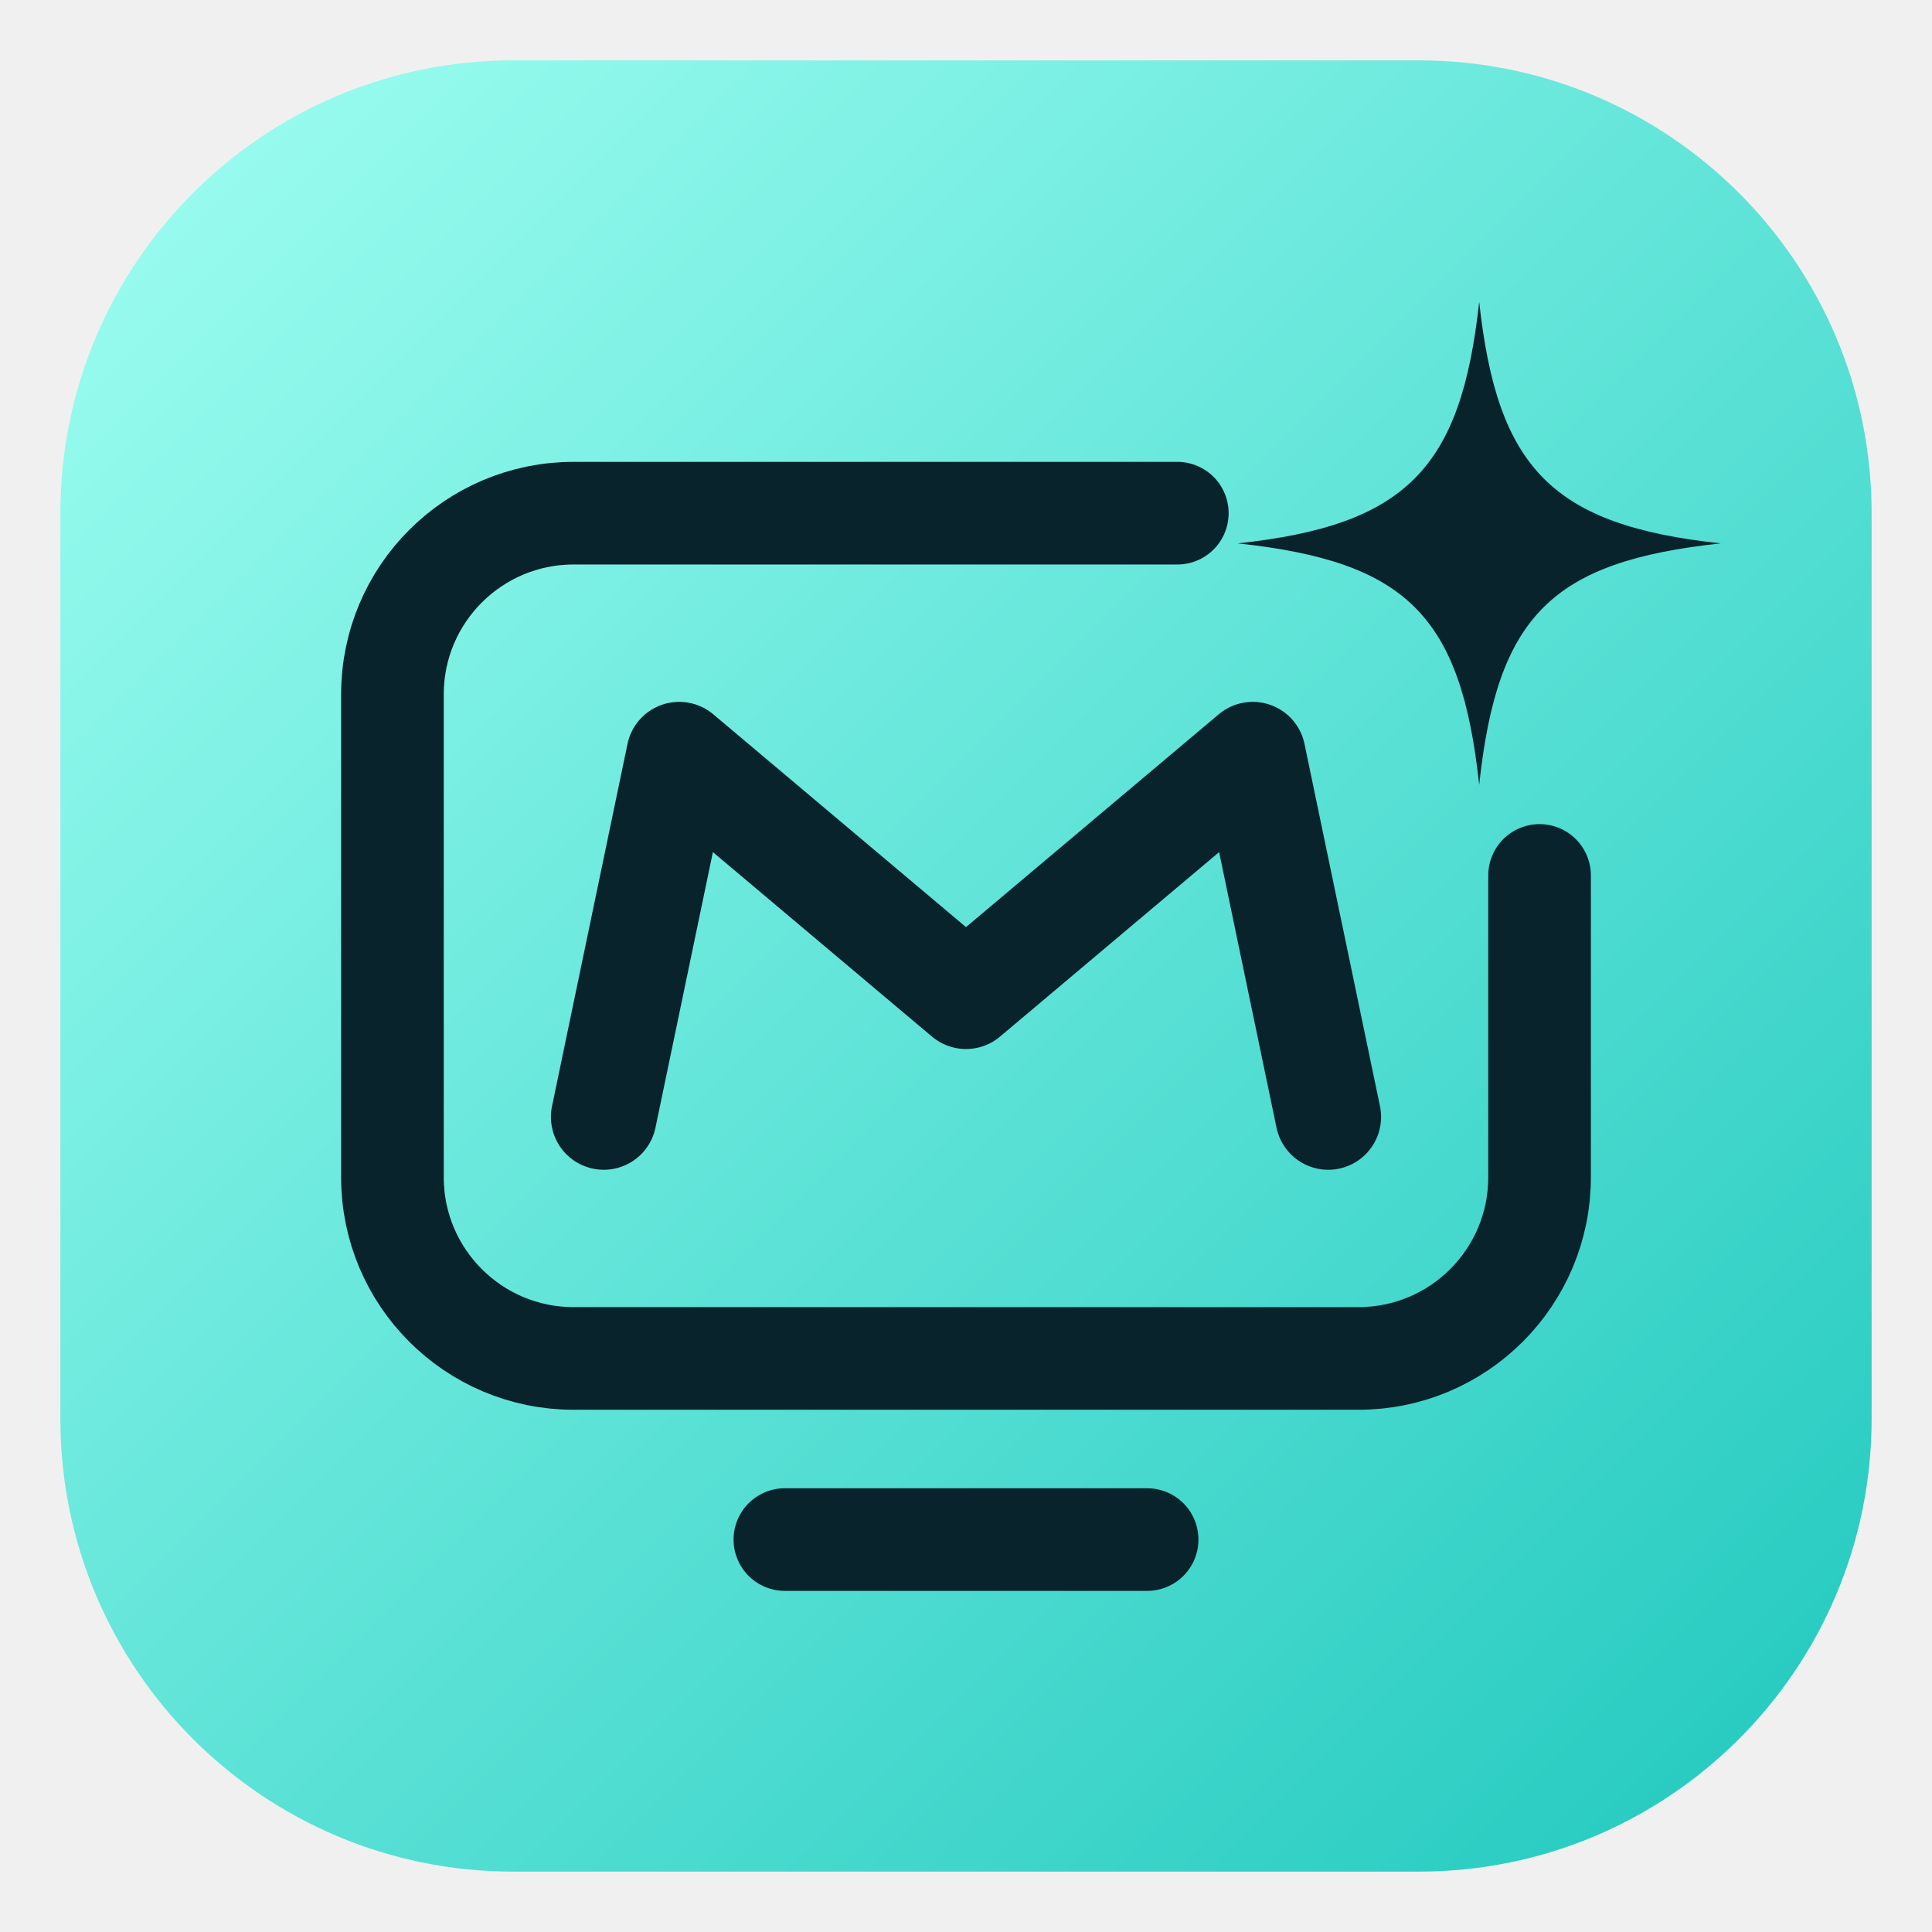
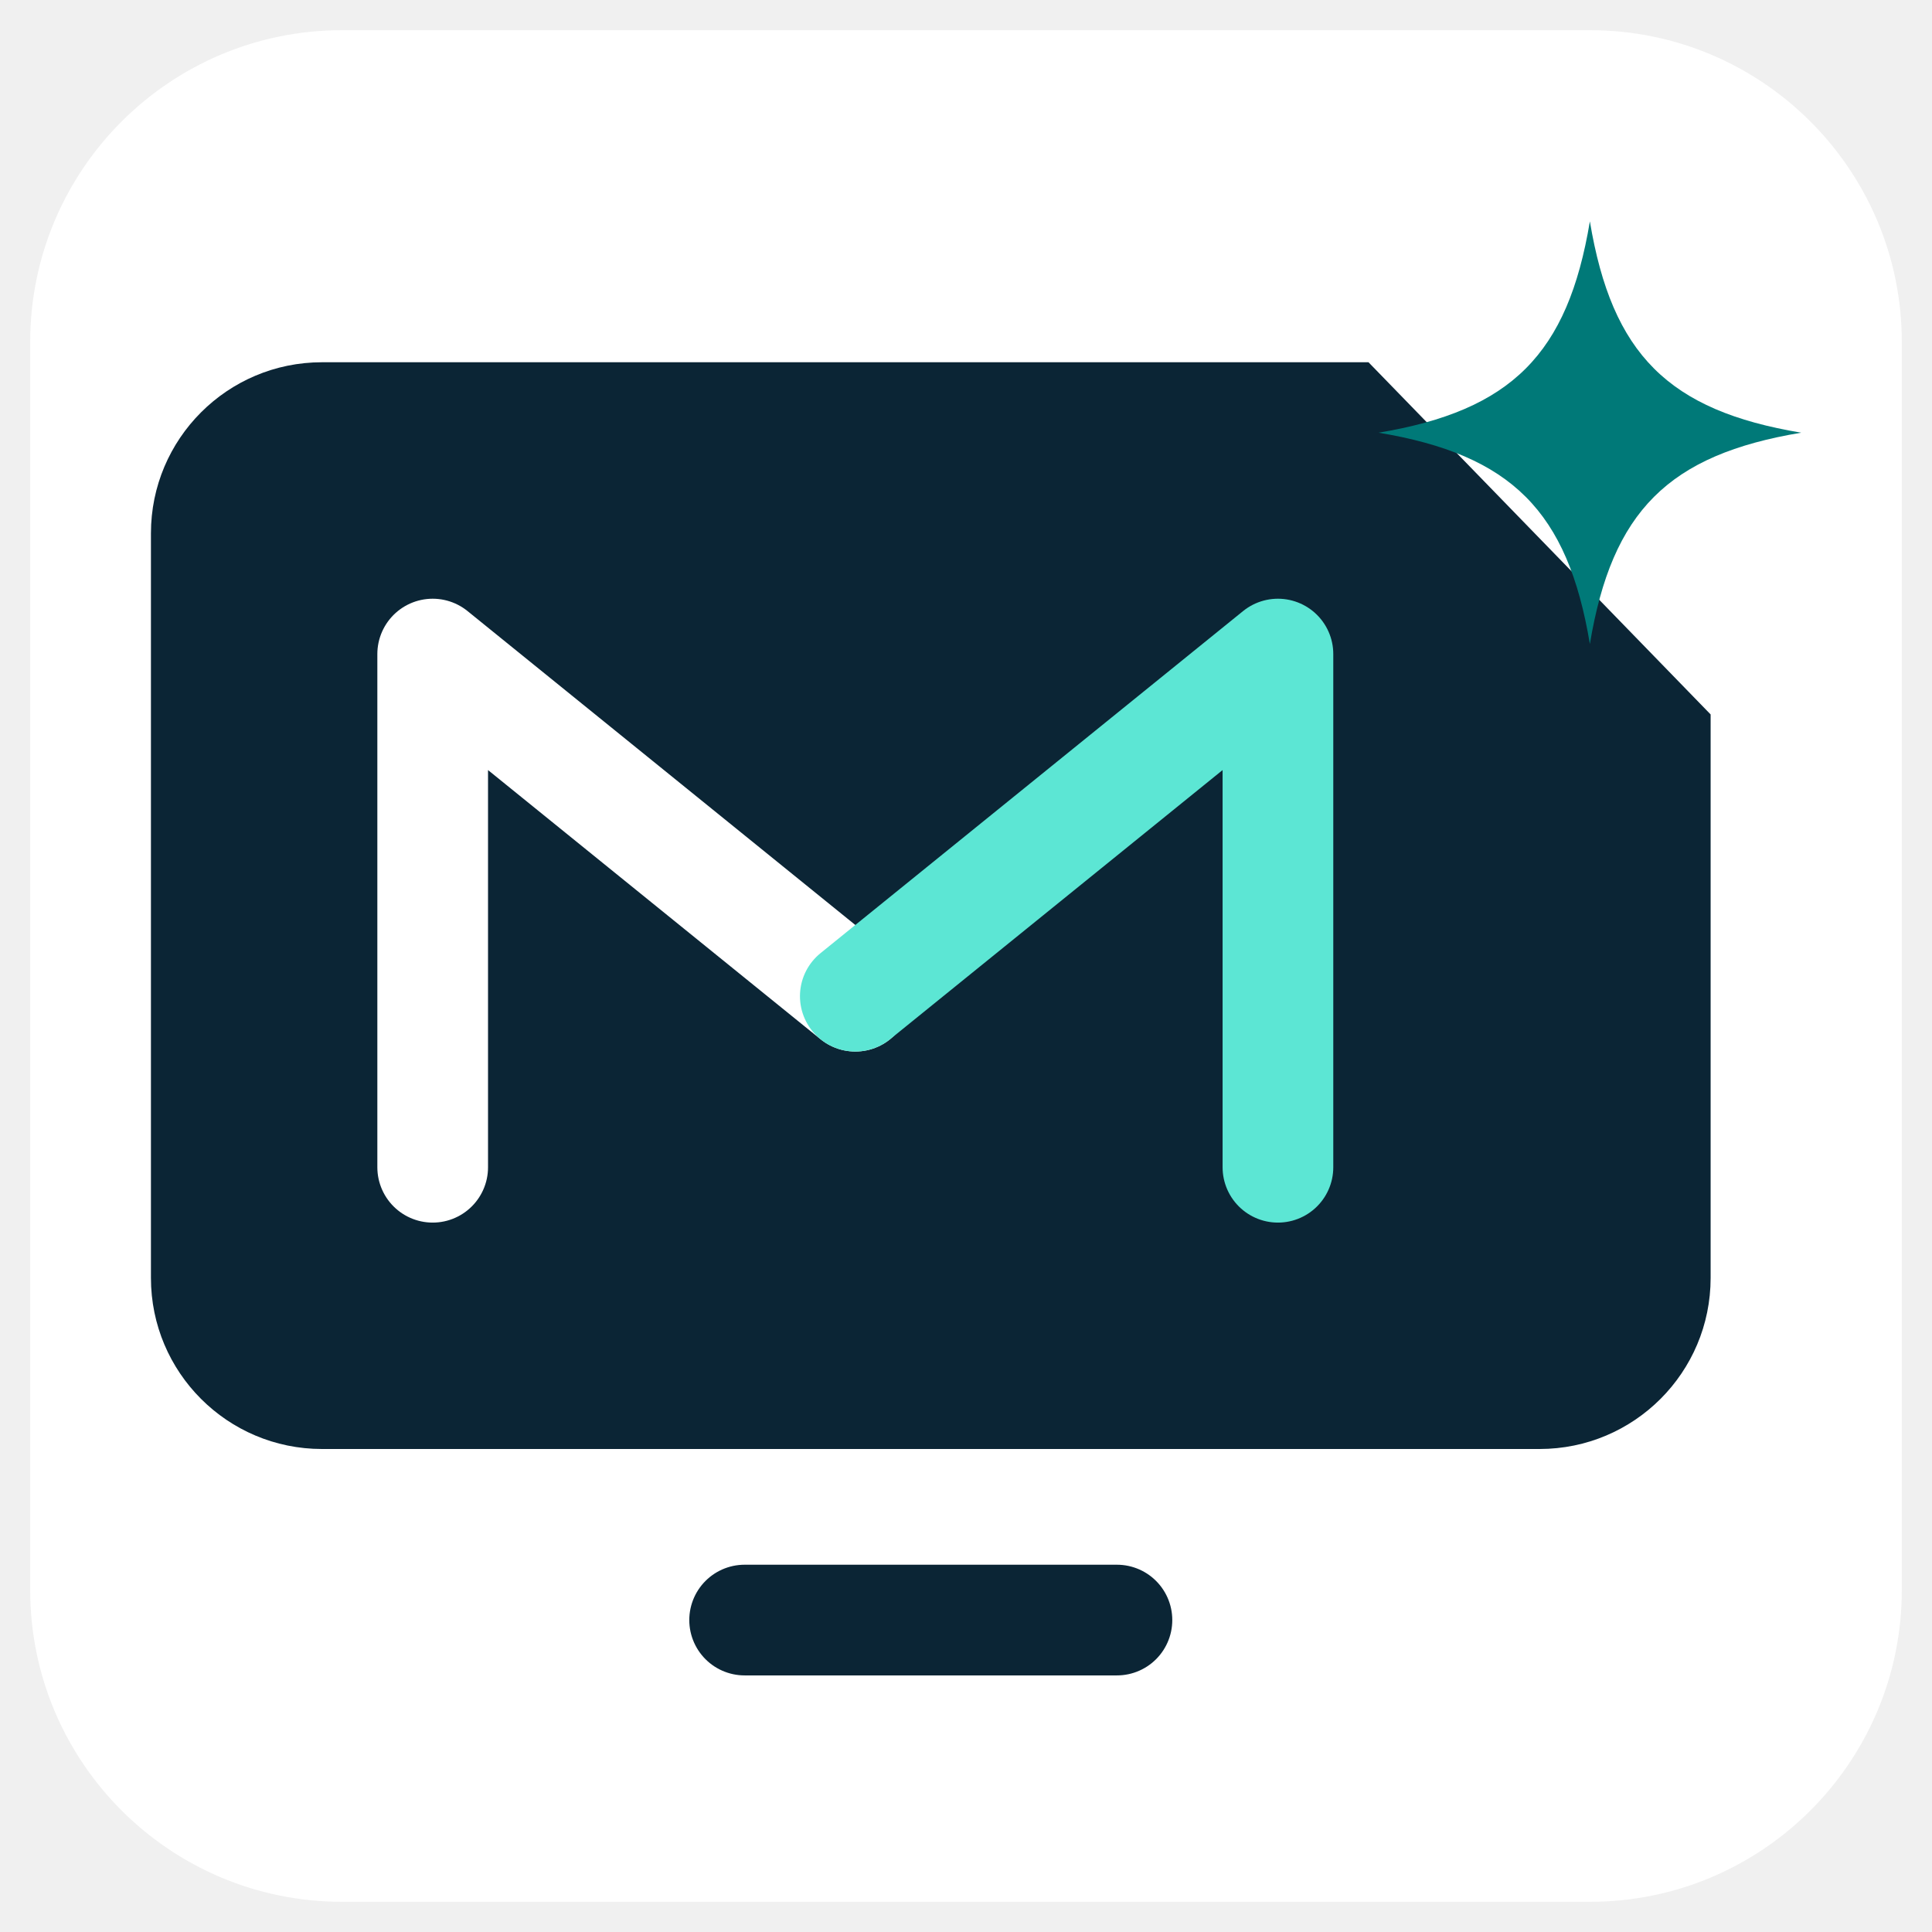
- <svg xmlns="http://www.w3.org/2000/svg" viewBox="0 0 64 64" role="img" aria-label="Magic TV Repairs mark">
-   <defs>
-     <linearGradient id="screen" x1="0" y1="0" x2="1" y2="1">
-       <stop stop-color="#a0fff2" />
-       <stop offset="1" stop-color="#20c8be" />
-     </linearGradient>
-   </defs>
-   <rect x="2" y="2" width="60" height="60" rx="15" fill="url(#screen)" />
-   <path d="M39 17H19a6 6 0 0 0-6 6v16a6 6 0 0 0 6 6h26a6 6 0 0 0 6-6V29M26 51h12" fill="none" stroke="#09232c" stroke-width="3.4" stroke-linecap="round" />
-   <path d="M20 37l2.5-12L32 33l9.5-8 2.5 12" fill="none" stroke="#09232c" stroke-width="3.5" stroke-linecap="round" stroke-linejoin="round" />
-   <path d="M49 10c.6 5.5 2.4 7.4 8 8-5.6.6-7.4 2.4-8 8-.6-5.6-2.4-7.4-8-8 5.6-.6 7.4-2.5 8-8Z" fill="#09232c" />
+ <svg xmlns="http://www.w3.org/2000/svg" viewBox="0 0 192 192" role="img" aria-label="Magic TV mark">
+   <rect x="3" y="3" width="186" height="186" rx="31" fill="#fff" />
+   <g transform="translate(0 8)">
+     <path d="M32 28h104l34 35v56a17 17 0 0 1-17 17H32a17 17 0 0 1-17-17V45a17 17 0 0 1 17-17Z" fill="#0b2535" />
+     <path d="M43 108V57l42 34" fill="none" stroke="#fff" stroke-linecap="round" stroke-linejoin="round" stroke-width="11" />
+     <path d="m85 91 42-34v51" fill="none" stroke="#5ce6d4" stroke-linecap="round" stroke-linejoin="round" stroke-width="11" />
+     <path d="M74 153h37" fill="none" stroke="#0b2535" stroke-linecap="round" stroke-width="11" />
+     <path d="M158 14c2.2 13.2 7.8 18.8 21 21-13.2 2.2-18.8 7.8-21 21-2.2-13.2-7.8-18.8-21-21 13.2-2.2 18.8-7.8 21-21Z" fill="#007978" />
+   </g>
</svg>
